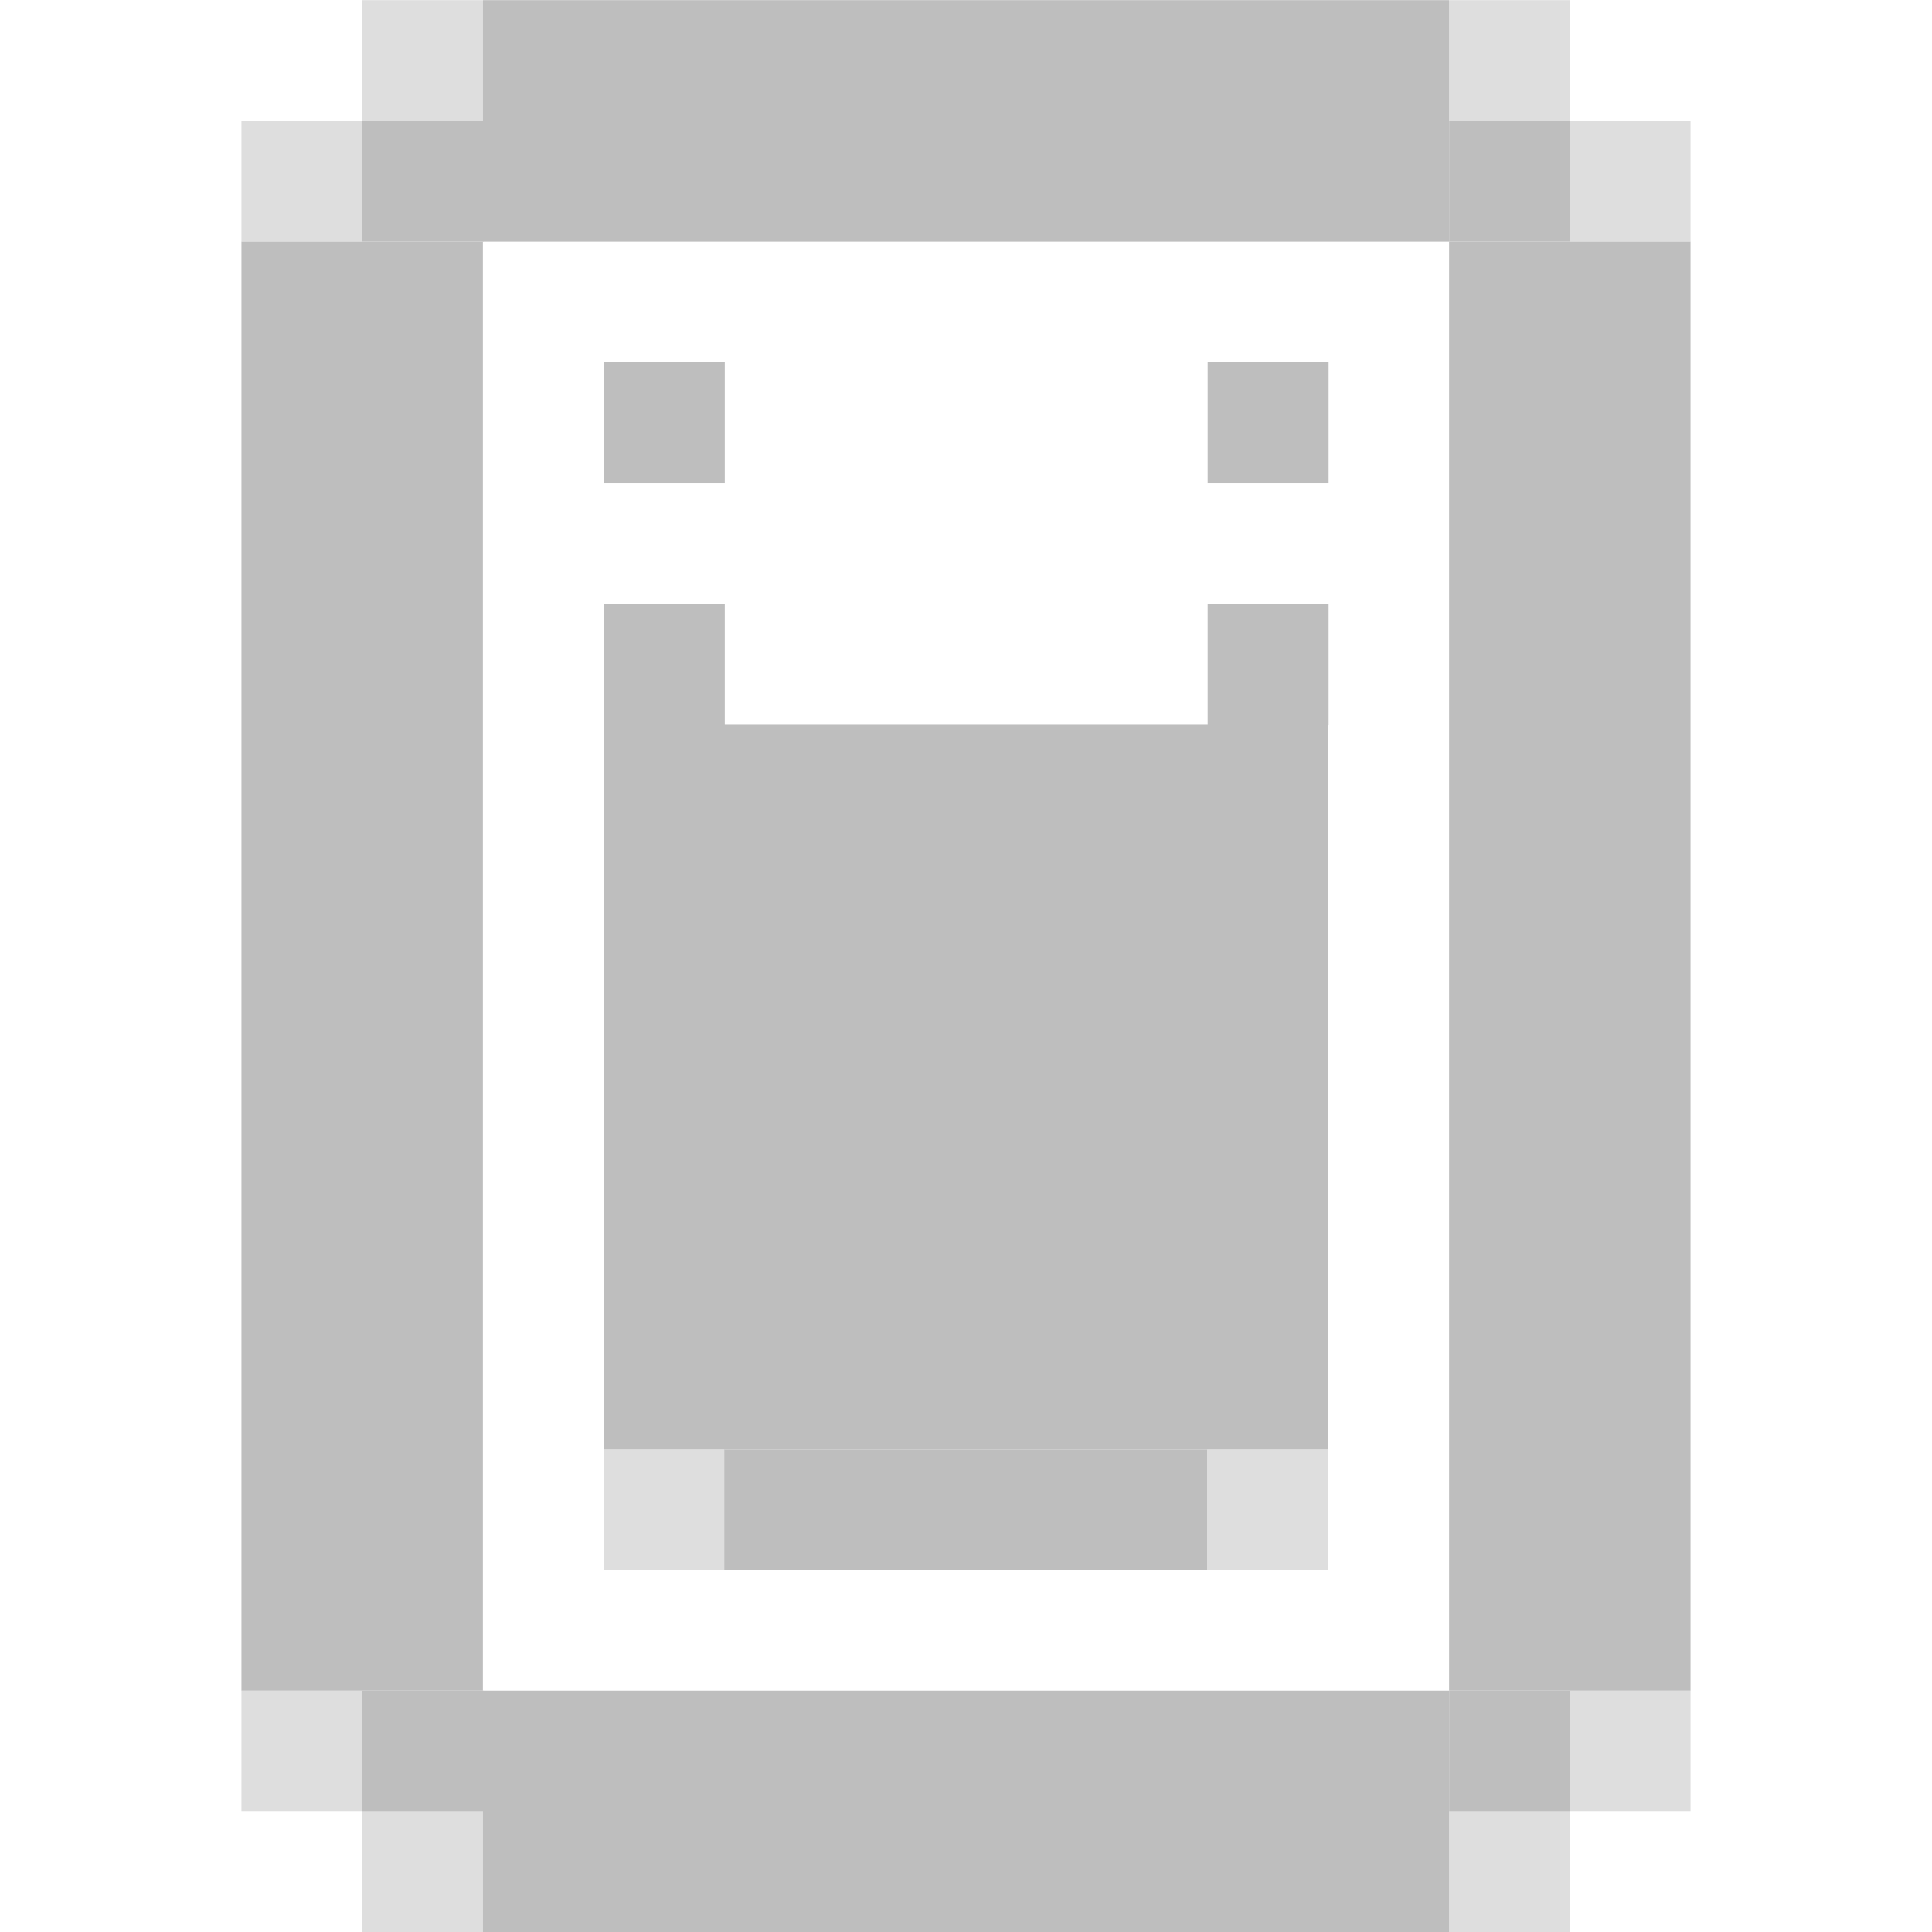
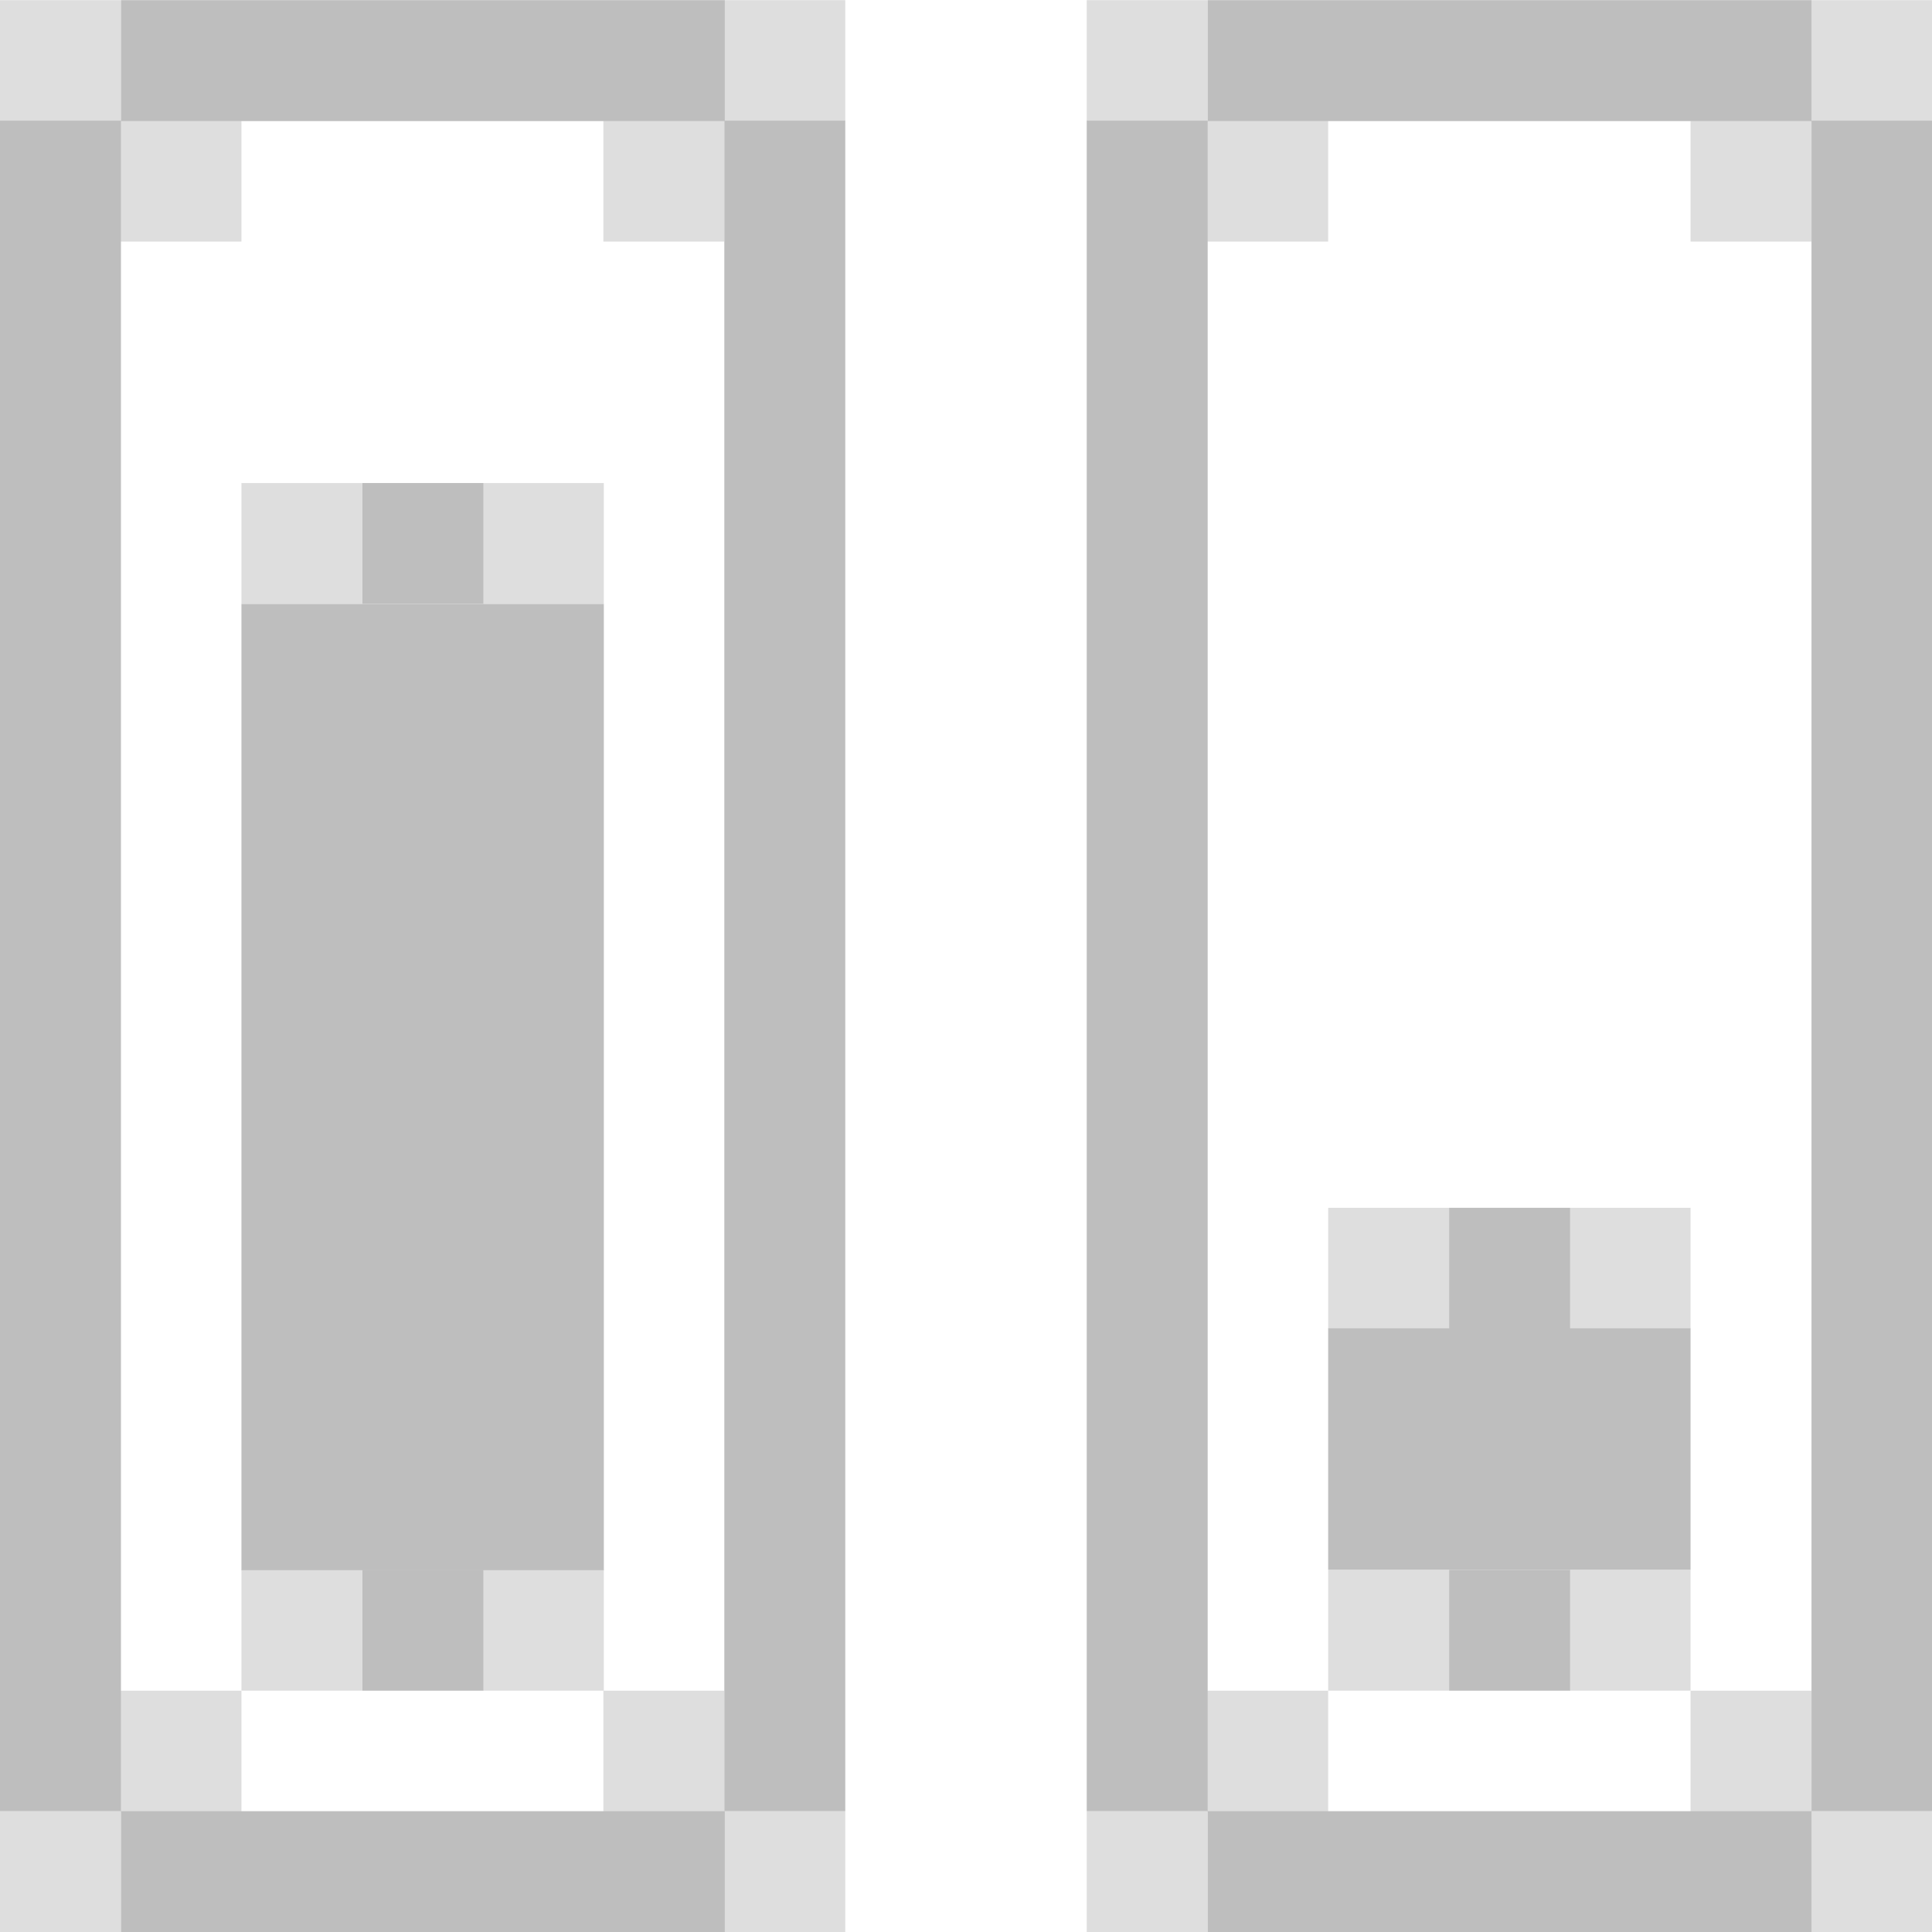
<svg xmlns="http://www.w3.org/2000/svg" width="16" height="16" viewBox="0 0 4.233 4.233" version="1.1" id="svg924">
  <defs id="defs918" />
  <g id="layer1" transform="translate(0,-292.7667)">
-     <rect style="opacity:1;fill:#bebebe;fill-opacity:1;stroke:none;stroke-width:0.245;stroke-linecap:butt;stroke-linejoin:round;stroke-miterlimit:4;stroke-dasharray:none;stroke-opacity:1;paint-order:markers fill stroke" id="rect1509-5-3-7-9" width="0.529" height="3.175" x="0.529" y="293.296" />
-     <rect style="opacity:1;fill:#bebebe;fill-opacity:1;stroke:none;stroke-width:0.2;stroke-linecap:butt;stroke-linejoin:round;stroke-miterlimit:4;stroke-dasharray:none;stroke-opacity:1;paint-order:markers fill stroke" id="rect1509-5-3-7-2" width="2.117" height="0.529" x="1.058" y="296.471" />
-     <rect style="opacity:1;fill:#bebebe;fill-opacity:1;stroke:none;stroke-width:0.245;stroke-linecap:butt;stroke-linejoin:round;stroke-miterlimit:4;stroke-dasharray:none;stroke-opacity:1;paint-order:markers fill stroke" id="rect1509-5-3-7-28" width="0.529" height="3.175" x="3.175" y="293.296" />
-     <rect style="opacity:1;fill:#bebebe;fill-opacity:1;stroke:none;stroke-width:0.2;stroke-linecap:butt;stroke-linejoin:round;stroke-miterlimit:4;stroke-dasharray:none;stroke-opacity:1;paint-order:markers fill stroke" id="rect1509-5-3-7-97" width="2.117" height="0.529" x="1.058" y="292.767" />
-     <rect style="opacity:1;fill:#bebebe;fill-opacity:1;stroke:none;stroke-width:0.3;stroke-linecap:butt;stroke-linejoin:round;stroke-miterlimit:4;stroke-dasharray:none;stroke-opacity:1;paint-order:markers fill stroke" id="rect1509-5-3-7-97-3" width="1.587" height="1.588" x="1.323" y="294.354" />
-     <rect style="opacity:0.5;fill:#bebebe;fill-opacity:1;stroke:none;stroke-width:0.05;stroke-linecap:butt;stroke-linejoin:round;stroke-miterlimit:4;stroke-dasharray:none;stroke-opacity:1;paint-order:markers fill stroke" id="rect1509-3-2-7-2-7-6-2-7-5-8-64-3" width="0.265" height="0.265" x="-0.794" y="293.031" transform="scale(-1,1)" />
-     <rect style="opacity:0.5;fill:#bebebe;fill-opacity:1;stroke:none;stroke-width:0.05;stroke-linecap:butt;stroke-linejoin:round;stroke-miterlimit:4;stroke-dasharray:none;stroke-opacity:1;paint-order:markers fill stroke" id="rect1509-3-2-7-2-7-6-2-7-5-8-64-19" width="0.265" height="0.265" x="-3.704" y="293.031" transform="scale(-1,1)" />
-     <rect style="opacity:1;fill:#bebebe;fill-opacity:1;stroke:none;stroke-width:0.1;stroke-linecap:butt;stroke-linejoin:round;stroke-miterlimit:4;stroke-dasharray:none;stroke-opacity:1;paint-order:markers fill stroke" id="rect1509-5-3-7-2-8" width="1.058" height="0.265" x="1.587" y="295.942" />
-     <rect style="opacity:0.5;fill:#bebebe;fill-opacity:1;stroke:none;stroke-width:0.05;stroke-linecap:butt;stroke-linejoin:round;stroke-miterlimit:4;stroke-dasharray:none;stroke-opacity:1;paint-order:markers fill stroke" id="rect1509-3-2-7-2-7-6-2-7-5-8-64-4-4" width="0.265" height="0.265" x="-2.91" y="295.942" transform="scale(-1,1)" />
-     <rect style="opacity:0.5;fill:#bebebe;fill-opacity:1;stroke:none;stroke-width:0.05;stroke-linecap:butt;stroke-linejoin:round;stroke-miterlimit:4;stroke-dasharray:none;stroke-opacity:1;paint-order:markers fill stroke" id="rect1509-3-2-7-2-7-6-2-7-5-8-64-4-5" width="0.265" height="0.265" x="-1.588" y="295.942" transform="scale(-1,1)" />
-     <rect style="opacity:0.5;fill:#bebebe;fill-opacity:1;stroke:none;stroke-width:0.05;stroke-linecap:butt;stroke-linejoin:round;stroke-miterlimit:4;stroke-dasharray:none;stroke-opacity:1;paint-order:markers fill stroke" id="rect1509-3-2-7-2-7-6-2-7-5-8-64-4-5-0" width="0.265" height="0.265" x="-0.794" y="296.471" transform="scale(-1,1)" />
-     <rect style="opacity:0.5;fill:#bebebe;fill-opacity:1;stroke:none;stroke-width:0.05;stroke-linecap:butt;stroke-linejoin:round;stroke-miterlimit:4;stroke-dasharray:none;stroke-opacity:1;paint-order:markers fill stroke" id="rect1509-3-2-7-2-7-6-2-7-5-8-64-4-5-3" width="0.265" height="0.265" x="-1.058" y="296.735" transform="scale(-1,1)" />
-     <rect style="opacity:0.5;fill:#bebebe;fill-opacity:1;stroke:none;stroke-width:0.05;stroke-linecap:butt;stroke-linejoin:round;stroke-miterlimit:4;stroke-dasharray:none;stroke-opacity:1;paint-order:markers fill stroke" id="rect1509-3-2-7-2-7-6-2-7-5-8-64-4-5-6" width="0.265" height="0.265" x="-3.44" y="296.735" transform="scale(-1,1)" />
-     <rect style="opacity:0.5;fill:#bebebe;fill-opacity:1;stroke:none;stroke-width:0.05;stroke-linecap:butt;stroke-linejoin:round;stroke-miterlimit:4;stroke-dasharray:none;stroke-opacity:1;paint-order:markers fill stroke" id="rect1509-3-2-7-2-7-6-2-7-5-8-64-4-5-1" width="0.265" height="0.265" x="-3.704" y="296.471" transform="scale(-1,1)" />
-     <rect style="opacity:1;fill:#bebebe;fill-opacity:1;stroke:none;stroke-width:0.05;stroke-linecap:butt;stroke-linejoin:round;stroke-miterlimit:4;stroke-dasharray:none;stroke-opacity:1;paint-order:markers fill stroke" id="rect1509-5-3-7-2-8-0" width="0.265" height="0.265" x="0.794" y="296.471" />
-     <rect style="opacity:1;fill:#bebebe;fill-opacity:1;stroke:none;stroke-width:0.05;stroke-linecap:butt;stroke-linejoin:round;stroke-miterlimit:4;stroke-dasharray:none;stroke-opacity:1;paint-order:markers fill stroke" id="rect1509-5-3-7-2-8-6" width="0.265" height="0.265" x="3.175" y="296.471" />
-     <rect style="opacity:1;fill:#bebebe;fill-opacity:1;stroke:none;stroke-width:0.05;stroke-linecap:butt;stroke-linejoin:round;stroke-miterlimit:4;stroke-dasharray:none;stroke-opacity:1;paint-order:markers fill stroke" id="rect1509-5-3-7-2-8-6-3" width="0.265" height="0.265" x="3.175" y="293.031" />
-     <rect style="opacity:0.5;fill:#bebebe;fill-opacity:1;stroke:none;stroke-width:0.05;stroke-linecap:butt;stroke-linejoin:round;stroke-miterlimit:4;stroke-dasharray:none;stroke-opacity:1;paint-order:markers fill stroke" id="rect1509-3-2-7-2-7-6-2-7-5-8-64-19-2" width="0.265" height="0.265" x="-3.44" y="292.767" transform="scale(-1,1)" />
-     <rect style="opacity:0.5;fill:#bebebe;fill-opacity:1;stroke:none;stroke-width:0.05;stroke-linecap:butt;stroke-linejoin:round;stroke-miterlimit:4;stroke-dasharray:none;stroke-opacity:1;paint-order:markers fill stroke" id="rect1509-3-2-7-2-7-6-2-7-5-8-64-19-0" width="0.265" height="0.265" x="-1.058" y="292.767" transform="scale(-1,1)" />
-     <rect style="opacity:1;fill:#bebebe;fill-opacity:1;stroke:none;stroke-width:0.05;stroke-linecap:butt;stroke-linejoin:round;stroke-miterlimit:4;stroke-dasharray:none;stroke-opacity:1;paint-order:markers fill stroke" id="rect1509-5-3-7-2-8-6-3-6" width="0.265" height="0.265" x="0.794" y="293.031" />
-     <rect style="opacity:1;fill:#bebebe;fill-opacity:1;stroke:none;stroke-width:0.05;stroke-linecap:butt;stroke-linejoin:round;stroke-miterlimit:4;stroke-dasharray:none;stroke-opacity:1;paint-order:markers fill stroke" id="rect1509-5-3-7-2-8-1" width="0.265" height="0.265" x="1.323" y="294.09" />
-     <rect style="opacity:1;fill:#bebebe;fill-opacity:1;stroke:none;stroke-width:0.05;stroke-linecap:butt;stroke-linejoin:round;stroke-miterlimit:4;stroke-dasharray:none;stroke-opacity:1;paint-order:markers fill stroke" id="rect1509-5-3-7-2-8-1-5" width="0.265" height="0.265" x="2.646" y="294.09" />
-     <rect style="opacity:1;fill:#bebebe;fill-opacity:1;stroke:none;stroke-width:0.05;stroke-linecap:butt;stroke-linejoin:round;stroke-miterlimit:4;stroke-dasharray:none;stroke-opacity:1;paint-order:markers fill stroke" id="rect1509-5-3-7-2-8-1-54" width="0.265" height="0.265" x="1.323" y="293.56" />
-     <rect style="opacity:1;fill:#bebebe;fill-opacity:1;stroke:none;stroke-width:0.05;stroke-linecap:butt;stroke-linejoin:round;stroke-miterlimit:4;stroke-dasharray:none;stroke-opacity:1;paint-order:markers fill stroke" id="rect1509-5-3-7-2-8-1-5-7" width="0.265" height="0.265" x="2.646" y="293.56" />
+     <rect style="fill:#bebebe;fill-opacity:1;stroke:none;stroke-width:0.187;stroke-linecap:butt;stroke-linejoin:round;stroke-miterlimit:4;stroke-dasharray:none;stroke-opacity:1;paint-order:markers fill stroke" id="rect1509-5-3-7-9-1" width="0.265" height="3.704" x="-2.6577149e-07" y="293.031" />
+     <rect style="fill:#bebebe;fill-opacity:1;stroke:none;stroke-width:0.112;stroke-linecap:butt;stroke-linejoin:round;stroke-miterlimit:4;stroke-dasharray:none;stroke-opacity:1;paint-order:markers fill stroke" id="rect1509-5-3-7-2-2" width="1.323" height="0.265" x="0.265" y="296.735" />
+     <rect style="fill:#bebebe;fill-opacity:1;stroke:none;stroke-width:0.187;stroke-linecap:butt;stroke-linejoin:round;stroke-miterlimit:4;stroke-dasharray:none;stroke-opacity:1;paint-order:markers fill stroke" id="rect1509-5-3-7-28-70" width="0.265" height="3.704" x="1.587" y="293.031" />
+     <rect style="fill:#bebebe;fill-opacity:1;stroke:none;stroke-width:0.112;stroke-linecap:butt;stroke-linejoin:round;stroke-miterlimit:4;stroke-dasharray:none;stroke-opacity:1;paint-order:markers fill stroke" id="rect1509-5-3-7-97-9" width="1.323" height="0.265" x="0.265" y="292.767" />
+     <rect style="fill:#bebebe;fill-opacity:1;stroke:none;stroke-width:0.245;stroke-linecap:butt;stroke-linejoin:round;stroke-miterlimit:4;stroke-dasharray:none;stroke-opacity:1;paint-order:markers fill stroke" id="rect1509-5-3-7-97-3-36" width="0.794" height="2.117" x="0.529" y="294.09" />
+     <rect style="fill:#bebebe;fill-opacity:1;stroke:none;stroke-width:0.187;stroke-linecap:butt;stroke-linejoin:round;stroke-miterlimit:4;stroke-dasharray:none;stroke-opacity:1;paint-order:markers fill stroke" id="rect1509-5-3-7-9-3" width="0.265" height="3.704" x="2.381" y="293.031" />
+     <rect style="fill:#bebebe;fill-opacity:1;stroke:none;stroke-width:0.112;stroke-linecap:butt;stroke-linejoin:round;stroke-miterlimit:4;stroke-dasharray:none;stroke-opacity:1;paint-order:markers fill stroke" id="rect1509-5-3-7-2-6" width="1.323" height="0.265" x="2.646" y="296.735" />
+     <rect style="fill:#bebebe;fill-opacity:1;stroke:none;stroke-width:0.187;stroke-linecap:butt;stroke-linejoin:round;stroke-miterlimit:4;stroke-dasharray:none;stroke-opacity:1;paint-order:markers fill stroke" id="rect1509-5-3-7-28-7" width="0.265" height="3.704" x="3.969" y="293.031" />
+     <rect style="fill:#bebebe;fill-opacity:1;stroke:none;stroke-width:0.112;stroke-linecap:butt;stroke-linejoin:round;stroke-miterlimit:4;stroke-dasharray:none;stroke-opacity:1;paint-order:markers fill stroke" id="rect1509-5-3-7-97-5" width="1.323" height="0.265" x="2.646" y="292.767" />
+     <rect style="fill:#bebebe;fill-opacity:1;stroke:none;stroke-width:0.122;stroke-linecap:butt;stroke-linejoin:round;stroke-miterlimit:4;stroke-dasharray:none;stroke-opacity:1;paint-order:markers fill stroke" id="rect1509-5-3-7-97-3-3" width="0.794" height="0.529" x="2.91" y="295.677" />
+     <rect style="fill:#bebebe;fill-opacity:1;stroke:none;stroke-width:0.05;stroke-linecap:butt;stroke-linejoin:round;stroke-miterlimit:4;stroke-dasharray:none;stroke-opacity:1;paint-order:markers fill stroke" id="rect1509-5-3-7-2-8-1-54-7" width="0.265" height="0.265" x="3.175" y="296.206" />
+     <rect style="opacity:0.5;fill:#bebebe;fill-opacity:1;stroke:none;stroke-width:0.05;stroke-linecap:butt;stroke-linejoin:round;stroke-miterlimit:4;stroke-dasharray:none;stroke-opacity:1;paint-order:markers fill stroke" id="rect1509-3-2-7-2-7-6-2-7-5-8-64-19-2-9" width="0.265" height="0.265" x="-3.175" y="296.206" transform="scale(-1,1)" />
+     <rect style="opacity:0.5;fill:#bebebe;fill-opacity:1;stroke:none;stroke-width:0.05;stroke-linecap:butt;stroke-linejoin:round;stroke-miterlimit:4;stroke-dasharray:none;stroke-opacity:1;paint-order:markers fill stroke" id="rect1509-3-2-7-2-7-6-2-7-5-8-64-19-2-2" width="0.265" height="0.265" x="-3.704" y="296.206" transform="scale(-1,1)" />
+     <rect style="fill:#bebebe;fill-opacity:1;stroke:none;stroke-width:0.05;stroke-linecap:butt;stroke-linejoin:round;stroke-miterlimit:4;stroke-dasharray:none;stroke-opacity:1;paint-order:markers fill stroke" id="rect1509-5-3-7-2-8-1-54-7-2" width="0.265" height="0.265" x="0.794" y="296.206" />
+     <rect style="opacity:0.5;fill:#bebebe;fill-opacity:1;stroke:none;stroke-width:0.05;stroke-linecap:butt;stroke-linejoin:round;stroke-miterlimit:4;stroke-dasharray:none;stroke-opacity:1;paint-order:markers fill stroke" id="rect1509-3-2-7-2-7-6-2-7-5-8-64-19-2-9-8" width="0.265" height="0.265" x="-0.794" y="296.206" transform="scale(-1,1)" />
+     <rect style="opacity:0.5;fill:#bebebe;fill-opacity:1;stroke:none;stroke-width:0.05;stroke-linecap:butt;stroke-linejoin:round;stroke-miterlimit:4;stroke-dasharray:none;stroke-opacity:1;paint-order:markers fill stroke" id="rect1509-3-2-7-2-7-6-2-7-5-8-64-19-2-2-9" width="0.265" height="0.265" x="-1.323" y="296.206" transform="scale(-1,1)" />
+     <rect style="opacity:0.5;fill:#bebebe;fill-opacity:1;stroke:none;stroke-width:0.05;stroke-linecap:butt;stroke-linejoin:round;stroke-miterlimit:4;stroke-dasharray:none;stroke-opacity:1;paint-order:markers fill stroke" id="rect1509-3-2-7-2-7-6-2-7-5-8-64-19-0-7" width="0.265" height="0.265" x="-4.233" y="296.735" transform="scale(-1,1)" />
+     <rect style="opacity:0.5;fill:#bebebe;fill-opacity:1;stroke:none;stroke-width:0.05;stroke-linecap:butt;stroke-linejoin:round;stroke-miterlimit:4;stroke-dasharray:none;stroke-opacity:1;paint-order:markers fill stroke" id="rect1509-3-2-7-2-7-6-2-7-5-8-64-19-0-3" width="0.265" height="0.265" x="-2.646" y="296.735" transform="scale(-1,1)" />
+     <rect style="opacity:0.5;fill:#bebebe;fill-opacity:1;stroke:none;stroke-width:0.05;stroke-linecap:butt;stroke-linejoin:round;stroke-miterlimit:4;stroke-dasharray:none;stroke-opacity:1;paint-order:markers fill stroke" id="rect1509-3-2-7-2-7-6-2-7-5-8-64-19-0-6" width="0.265" height="0.265" x="-1.852" y="296.735" transform="scale(-1,1)" />
+     <rect style="opacity:0.5;fill:#bebebe;fill-opacity:1;stroke:none;stroke-width:0.05;stroke-linecap:butt;stroke-linejoin:round;stroke-miterlimit:4;stroke-dasharray:none;stroke-opacity:1;paint-order:markers fill stroke" id="rect1509-3-2-7-2-7-6-2-7-5-8-64-19-0-1" width="0.265" height="0.265" x="-0.265" y="296.735" transform="scale(-1,1)" />
+     <rect style="opacity:0.5;fill:#bebebe;fill-opacity:1;stroke:none;stroke-width:0.05;stroke-linecap:butt;stroke-linejoin:round;stroke-miterlimit:4;stroke-dasharray:none;stroke-opacity:1;paint-order:markers fill stroke" id="rect1509-3-2-7-2-7-6-2-7-5-8-64-19-0-2" width="0.265" height="0.265" x="-0.265" y="292.767" transform="scale(-1,1)" />
+     <rect style="opacity:0.5;fill:#bebebe;fill-opacity:1;stroke:none;stroke-width:0.05;stroke-linecap:butt;stroke-linejoin:round;stroke-miterlimit:4;stroke-dasharray:none;stroke-opacity:1;paint-order:markers fill stroke" id="rect1509-3-2-7-2-7-6-2-7-5-8-64-19-0-9" width="0.265" height="0.265" x="-1.852" y="292.767" transform="scale(-1,1)" />
+     <rect style="opacity:0.5;fill:#bebebe;fill-opacity:1;stroke:none;stroke-width:0.05;stroke-linecap:butt;stroke-linejoin:round;stroke-miterlimit:4;stroke-dasharray:none;stroke-opacity:1;paint-order:markers fill stroke" id="rect1509-3-2-7-2-7-6-2-7-5-8-64-19-0-31" width="0.265" height="0.265" x="-2.646" y="292.767" transform="scale(-1,1)" />
+     <rect style="opacity:0.5;fill:#bebebe;fill-opacity:1;stroke:none;stroke-width:0.05;stroke-linecap:butt;stroke-linejoin:round;stroke-miterlimit:4;stroke-dasharray:none;stroke-opacity:1;paint-order:markers fill stroke" id="rect1509-3-2-7-2-7-6-2-7-5-8-64-19-0-94" width="0.265" height="0.265" x="-4.233" y="292.767" transform="scale(-1,1)" />
+     <rect style="fill:#bebebe;fill-opacity:1;stroke:none;stroke-width:0.05;stroke-linecap:butt;stroke-linejoin:round;stroke-miterlimit:4;stroke-dasharray:none;stroke-opacity:1;paint-order:markers fill stroke" id="rect1509-5-3-7-2-8-1-54-7-2-3" width="0.265" height="0.265" x="0.794" y="293.825" />
+     <rect style="opacity:0.5;fill:#bebebe;fill-opacity:1;stroke:none;stroke-width:0.05;stroke-linecap:butt;stroke-linejoin:round;stroke-miterlimit:4;stroke-dasharray:none;stroke-opacity:1;paint-order:markers fill stroke" id="rect1509-3-2-7-2-7-6-2-7-5-8-64-19-2-9-8-6" width="0.265" height="0.265" x="-0.794" y="293.825" transform="scale(-1,1)" />
+     <rect style="opacity:0.5;fill:#bebebe;fill-opacity:1;stroke:none;stroke-width:0.05;stroke-linecap:butt;stroke-linejoin:round;stroke-miterlimit:4;stroke-dasharray:none;stroke-opacity:1;paint-order:markers fill stroke" id="rect1509-3-2-7-2-7-6-2-7-5-8-64-19-2-2-9-7" width="0.265" height="0.265" x="-1.323" y="293.825" transform="scale(-1,1)" />
+     <rect style="fill:#bebebe;fill-opacity:1;stroke:none;stroke-width:0.05;stroke-linecap:butt;stroke-linejoin:round;stroke-miterlimit:4;stroke-dasharray:none;stroke-opacity:1;paint-order:markers fill stroke" id="rect1509-5-3-7-2-8-1-54-7-2-5" width="0.265" height="0.265" x="3.175" y="295.413" />
+     <rect style="opacity:0.5;fill:#bebebe;fill-opacity:1;stroke:none;stroke-width:0.05;stroke-linecap:butt;stroke-linejoin:round;stroke-miterlimit:4;stroke-dasharray:none;stroke-opacity:1;paint-order:markers fill stroke" id="rect1509-3-2-7-2-7-6-2-7-5-8-64-19-2-9-8-3" width="0.265" height="0.265" x="-3.175" y="295.413" transform="scale(-1,1)" />
+     <rect style="opacity:0.5;fill:#bebebe;fill-opacity:1;stroke:none;stroke-width:0.05;stroke-linecap:butt;stroke-linejoin:round;stroke-miterlimit:4;stroke-dasharray:none;stroke-opacity:1;paint-order:markers fill stroke" id="rect1509-3-2-7-2-7-6-2-7-5-8-64-19-2-2-9-5" width="0.265" height="0.265" x="-3.704" y="295.413" transform="scale(-1,1)" />
+     <rect style="opacity:0.5;fill:#bebebe;fill-opacity:1;stroke:none;stroke-width:0.05;stroke-linecap:butt;stroke-linejoin:round;stroke-miterlimit:4;stroke-dasharray:none;stroke-opacity:1;paint-order:markers fill stroke" id="rect1509-3-2-7-2-7-6-2-7-5-8-64-19-0-1-6" width="0.265" height="0.265" x="-0.529" y="296.471" transform="scale(-1,1)" />
+     <rect style="opacity:0.5;fill:#bebebe;fill-opacity:1;stroke:none;stroke-width:0.05;stroke-linecap:butt;stroke-linejoin:round;stroke-miterlimit:4;stroke-dasharray:none;stroke-opacity:1;paint-order:markers fill stroke" id="rect1509-3-2-7-2-7-6-2-7-5-8-64-19-0-1-2" width="0.265" height="0.265" x="-1.587" y="296.471" transform="scale(-1,1)" />
+     <rect style="opacity:0.5;fill:#bebebe;fill-opacity:1;stroke:none;stroke-width:0.05;stroke-linecap:butt;stroke-linejoin:round;stroke-miterlimit:4;stroke-dasharray:none;stroke-opacity:1;paint-order:markers fill stroke" id="rect1509-3-2-7-2-7-6-2-7-5-8-64-19-0-1-9" width="0.265" height="0.265" x="-1.587" y="293.031" transform="scale(-1,1)" />
+     <rect style="opacity:0.5;fill:#bebebe;fill-opacity:1;stroke:none;stroke-width:0.05;stroke-linecap:butt;stroke-linejoin:round;stroke-miterlimit:4;stroke-dasharray:none;stroke-opacity:1;paint-order:markers fill stroke" id="rect1509-3-2-7-2-7-6-2-7-5-8-64-19-0-1-1" width="0.265" height="0.265" x="-0.529" y="293.031" transform="scale(-1,1)" />
+     <rect style="opacity:0.5;fill:#bebebe;fill-opacity:1;stroke:none;stroke-width:0.05;stroke-linecap:butt;stroke-linejoin:round;stroke-miterlimit:4;stroke-dasharray:none;stroke-opacity:1;paint-order:markers fill stroke" id="rect1509-3-2-7-2-7-6-2-7-5-8-64-19-0-1-27" width="0.265" height="0.265" x="-2.91" y="293.031" transform="scale(-1,1)" />
+     <rect style="opacity:0.5;fill:#bebebe;fill-opacity:1;stroke:none;stroke-width:0.05;stroke-linecap:butt;stroke-linejoin:round;stroke-miterlimit:4;stroke-dasharray:none;stroke-opacity:1;paint-order:markers fill stroke" id="rect1509-3-2-7-2-7-6-2-7-5-8-64-19-0-1-0" width="0.265" height="0.265" x="-3.969" y="293.031" transform="scale(-1,1)" />
+     <rect style="opacity:0.5;fill:#bebebe;fill-opacity:1;stroke:none;stroke-width:0.05;stroke-linecap:butt;stroke-linejoin:round;stroke-miterlimit:4;stroke-dasharray:none;stroke-opacity:1;paint-order:markers fill stroke" id="rect1509-3-2-7-2-7-6-2-7-5-8-64-19-0-1-93" width="0.265" height="0.265" x="-3.969" y="296.471" transform="scale(-1,1)" />
+     <rect style="opacity:0.5;fill:#bebebe;fill-opacity:1;stroke:none;stroke-width:0.05;stroke-linecap:butt;stroke-linejoin:round;stroke-miterlimit:4;stroke-dasharray:none;stroke-opacity:1;paint-order:markers fill stroke" id="rect1509-3-2-7-2-7-6-2-7-5-8-64-19-0-1-60" width="0.265" height="0.265" x="-2.91" y="296.471" transform="scale(-1,1)" />
  </g>
</svg>
